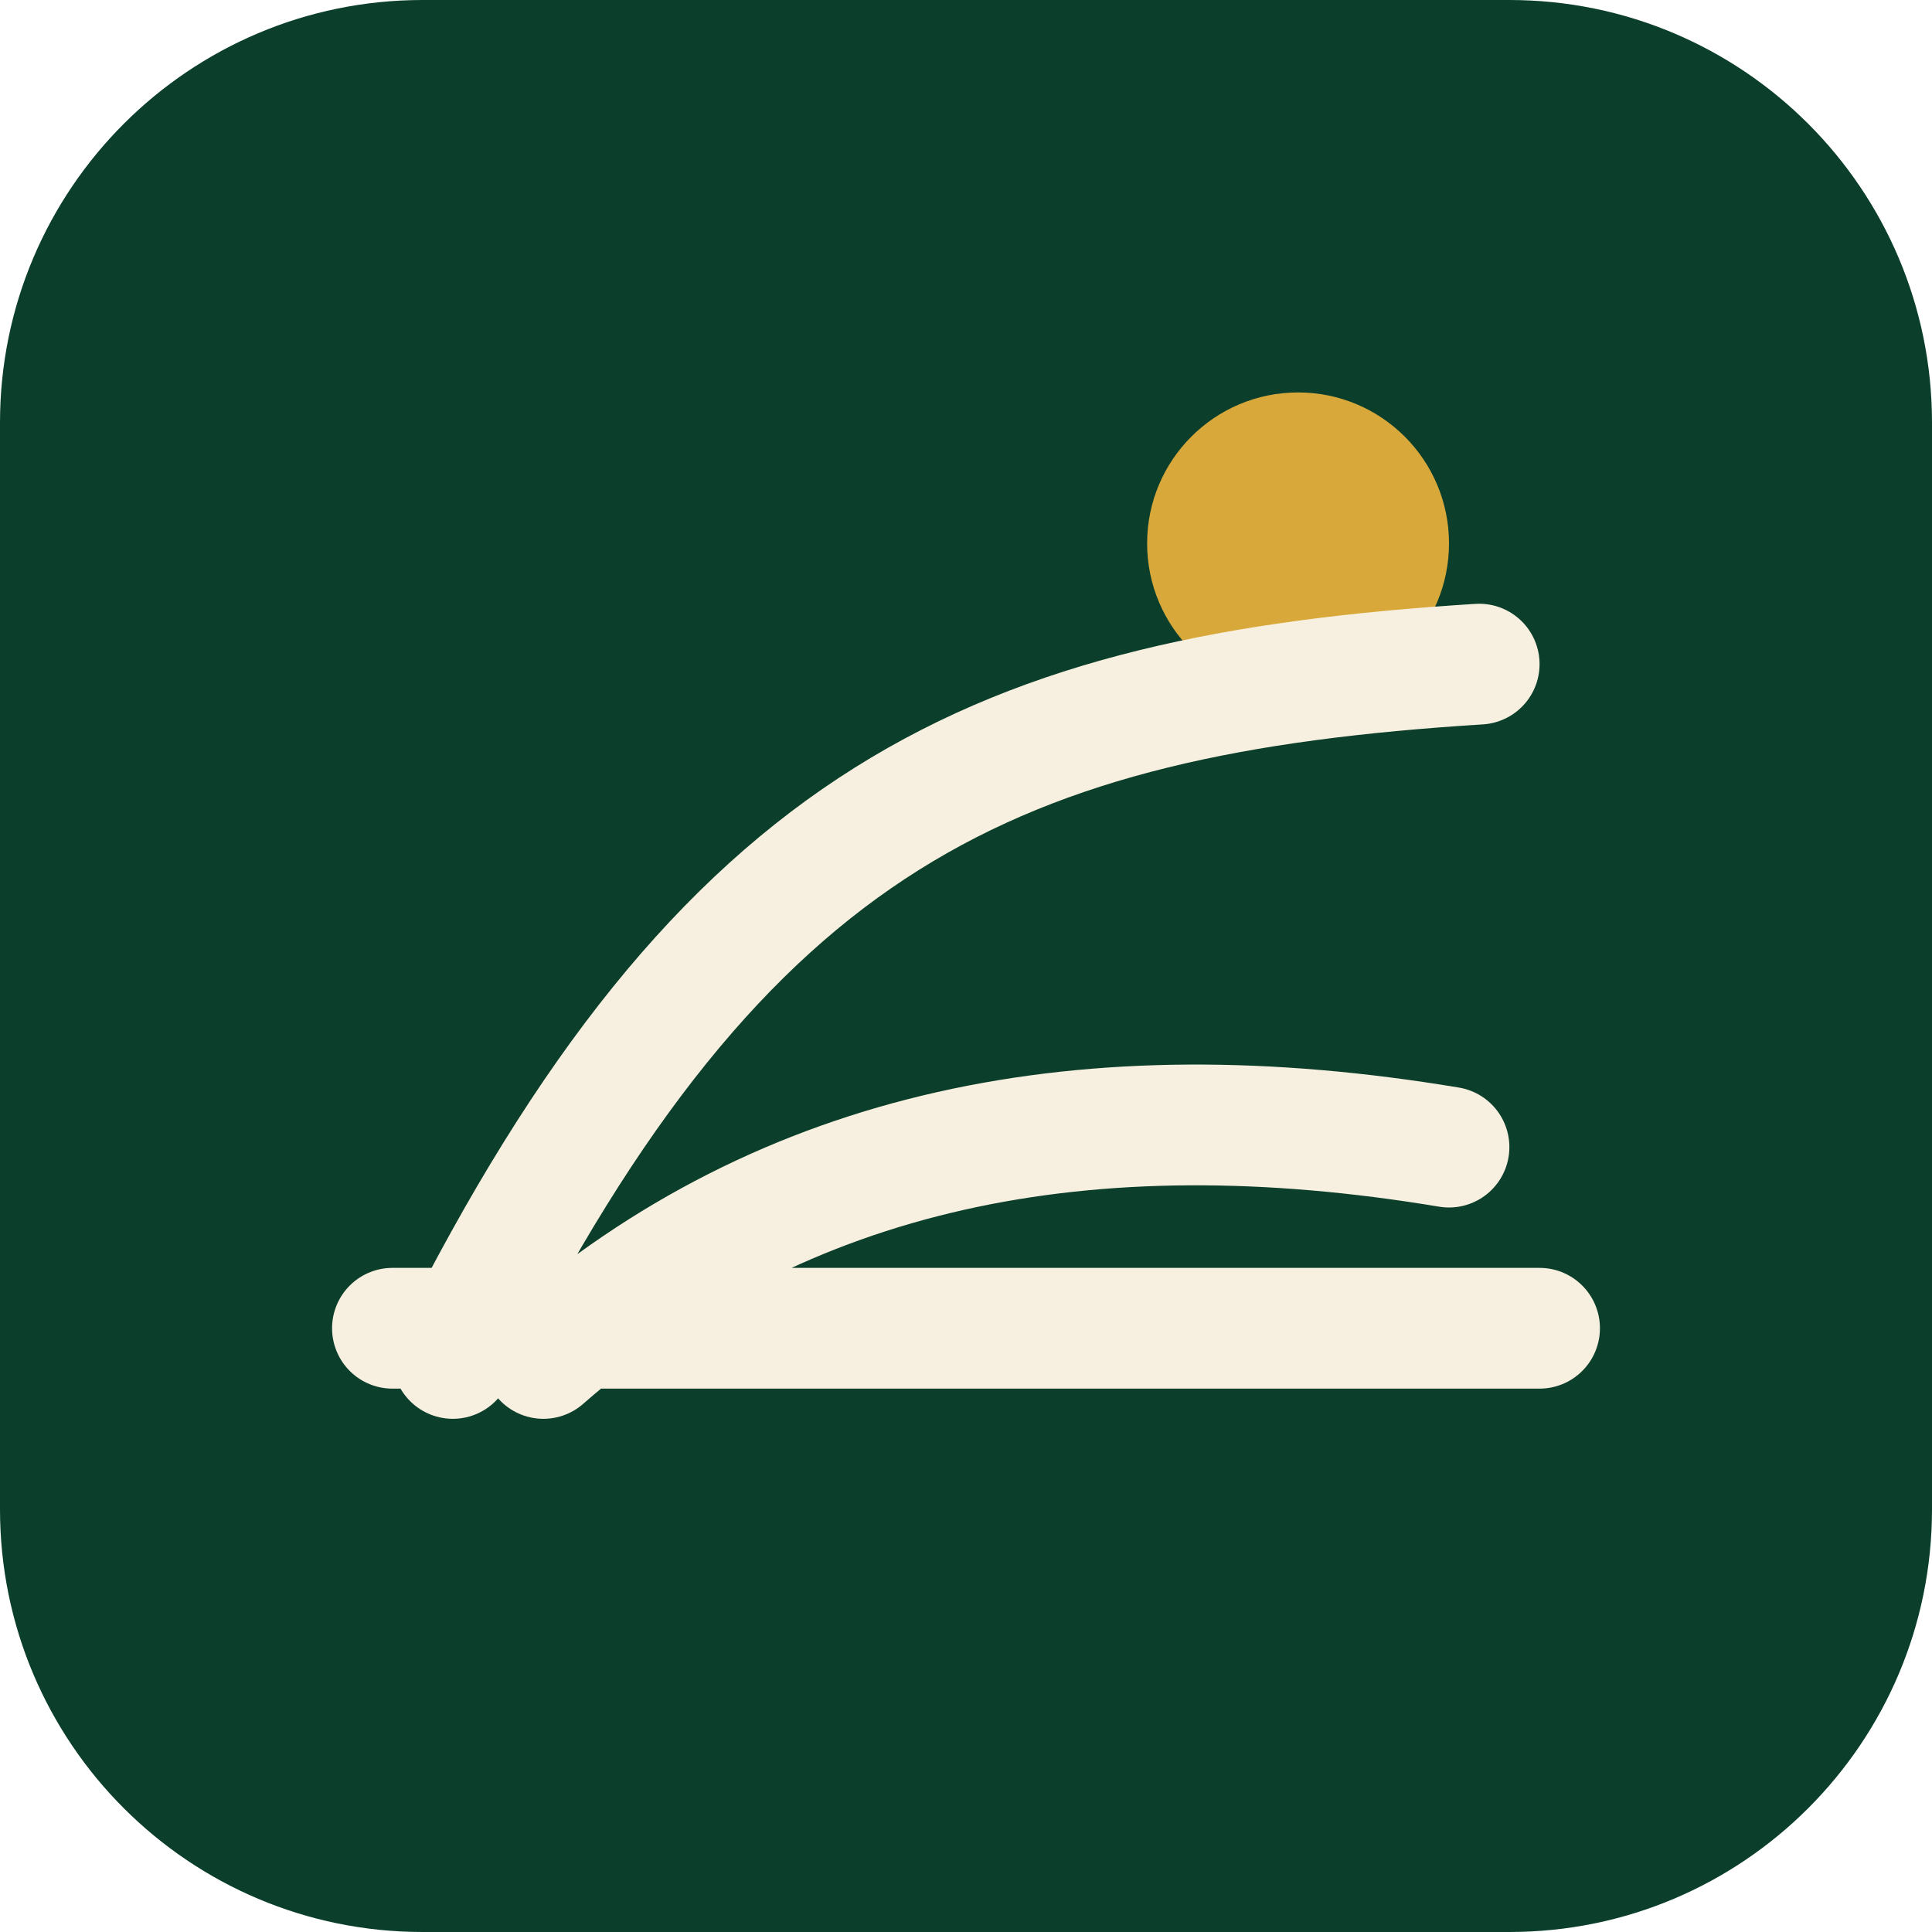
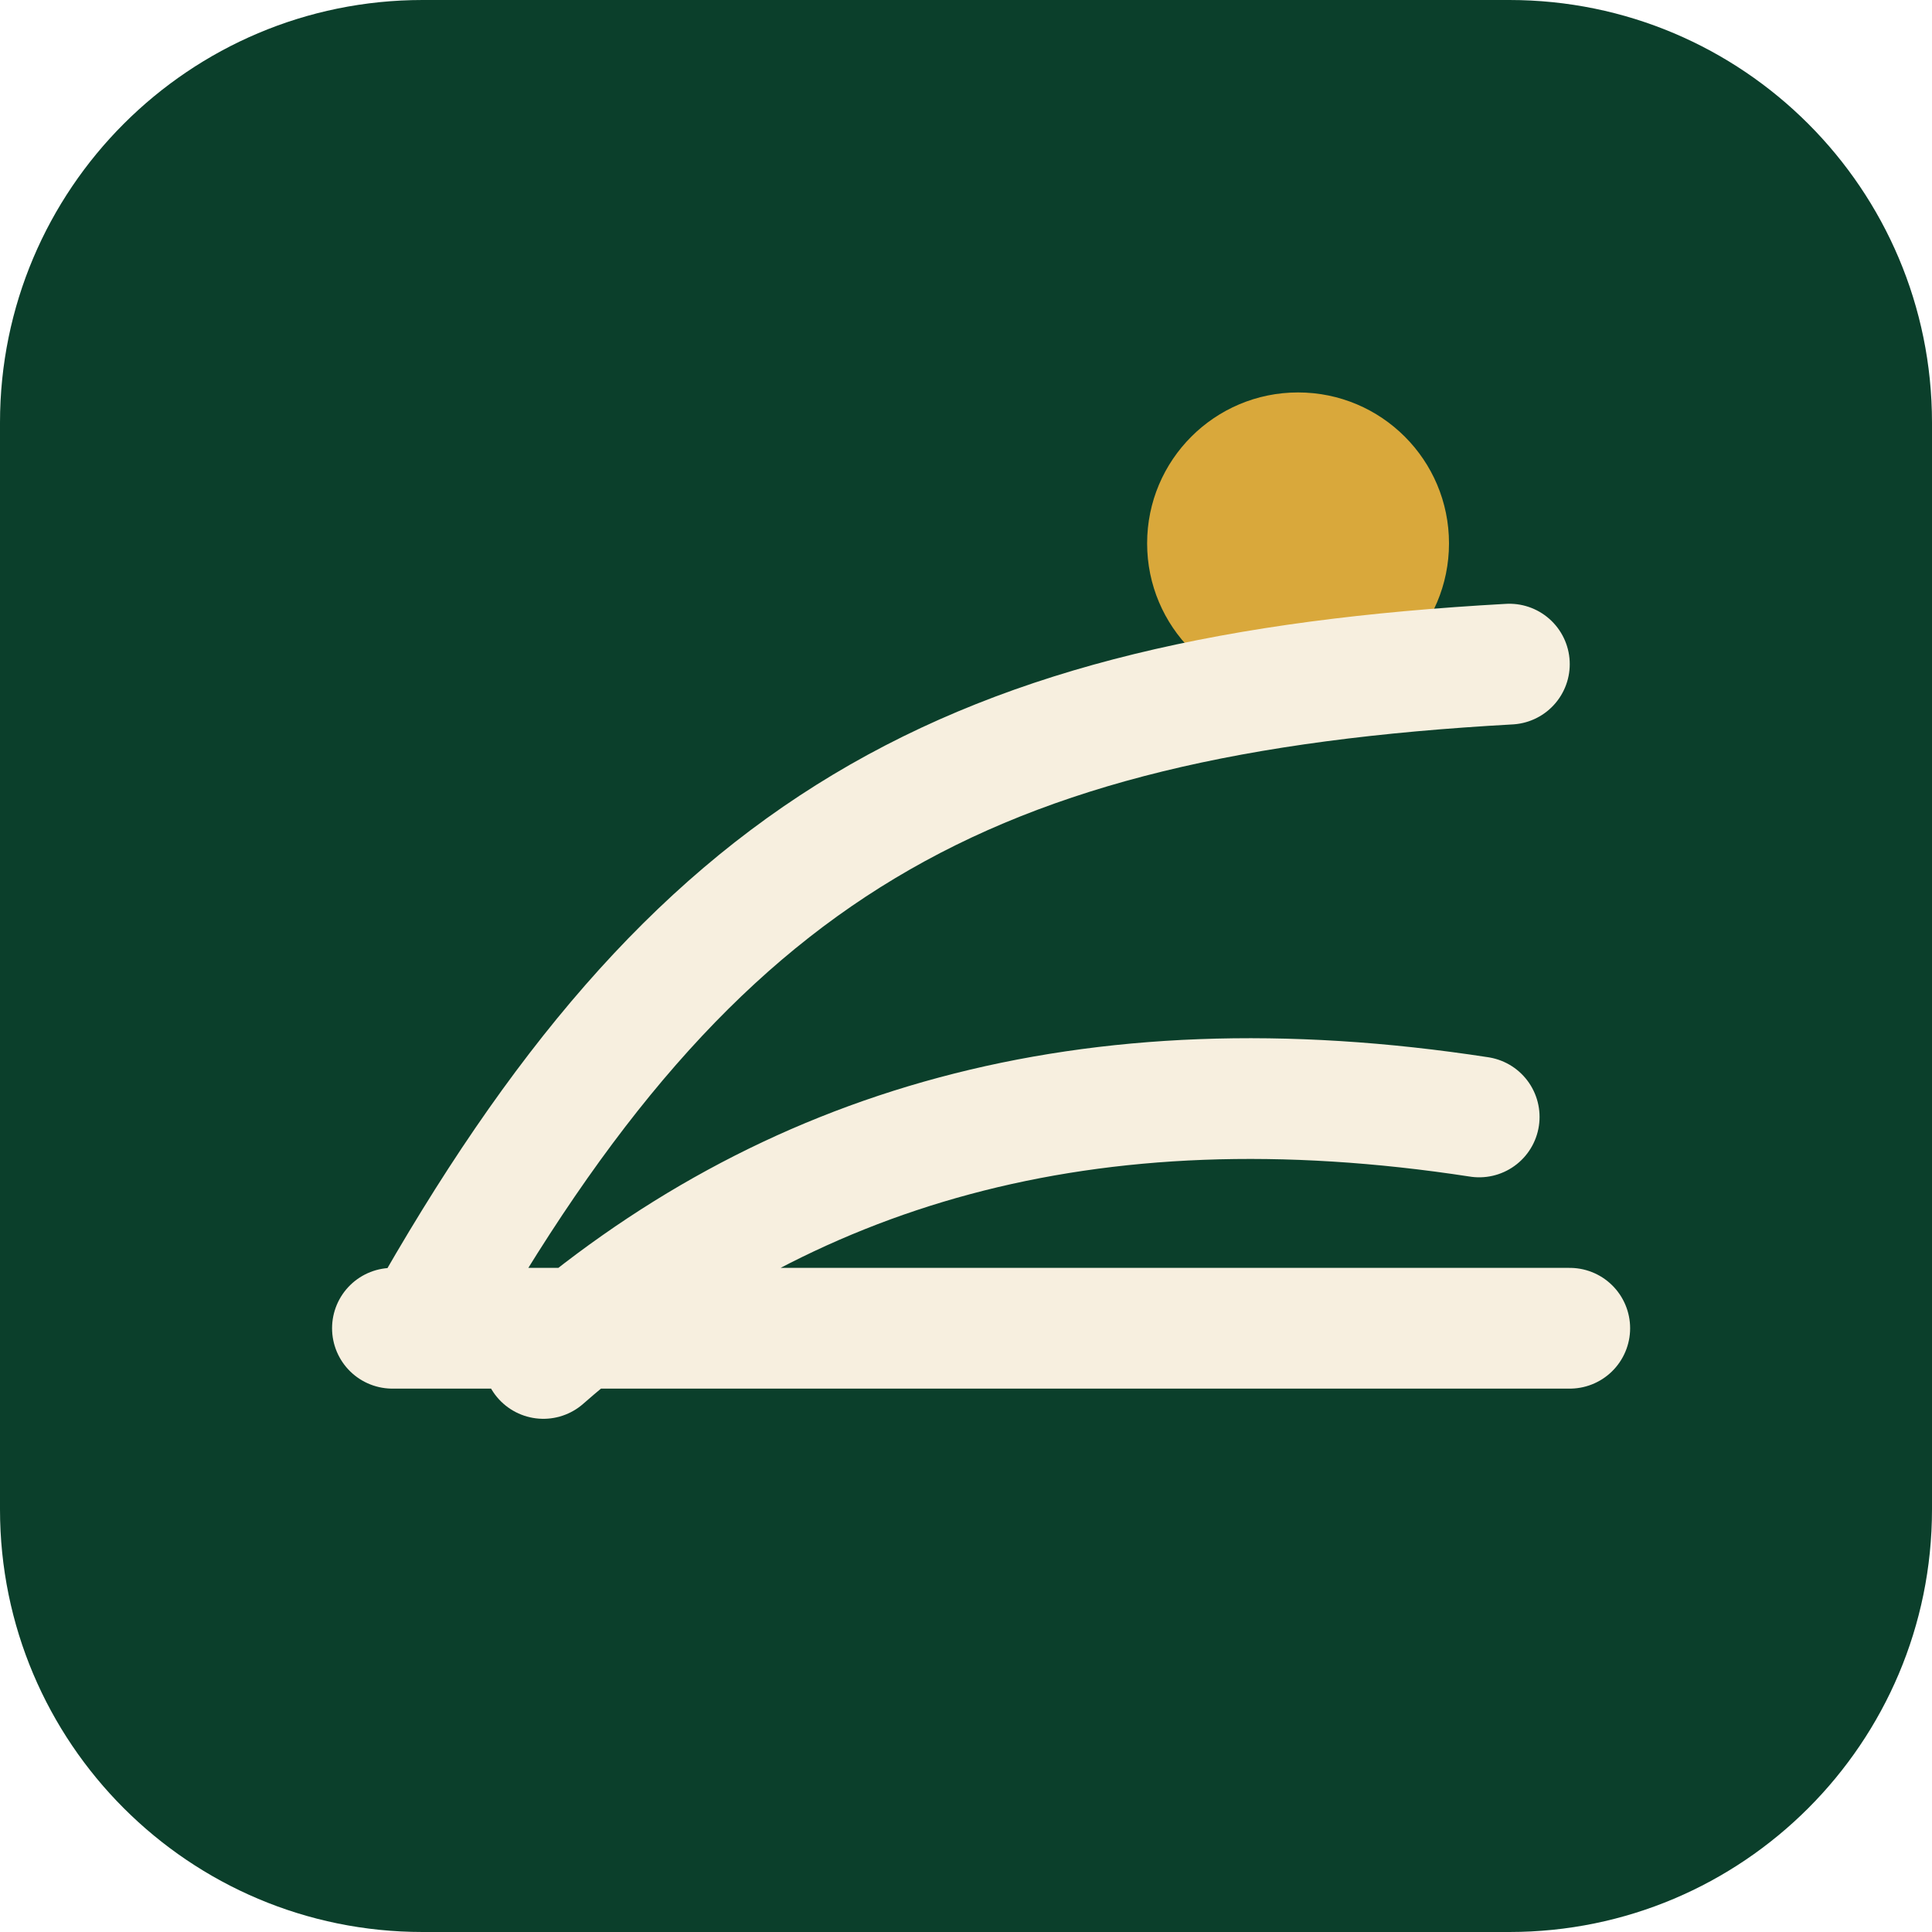
<svg xmlns="http://www.w3.org/2000/svg" viewBox="0 0 64 64">
  <rect width="64" height="64" rx="14" fill="#0b3f2b" />
  <circle cx="43" cy="18" r="5" fill="#d9a83b" />
-   <path d="M15 45c9-18 18-22 34-23M13 44h38M18 45c8-7 18-9 30-7" fill="none" stroke="#f7efdf" stroke-width="4" stroke-linecap="round" />
+   <path d="M14 44c9-16 18-21 36-22M13 44h39M18 45c8-7 18-10 31-8" fill="none" stroke="#f7efdf" stroke-width="4" stroke-linecap="round" />
</svg>
